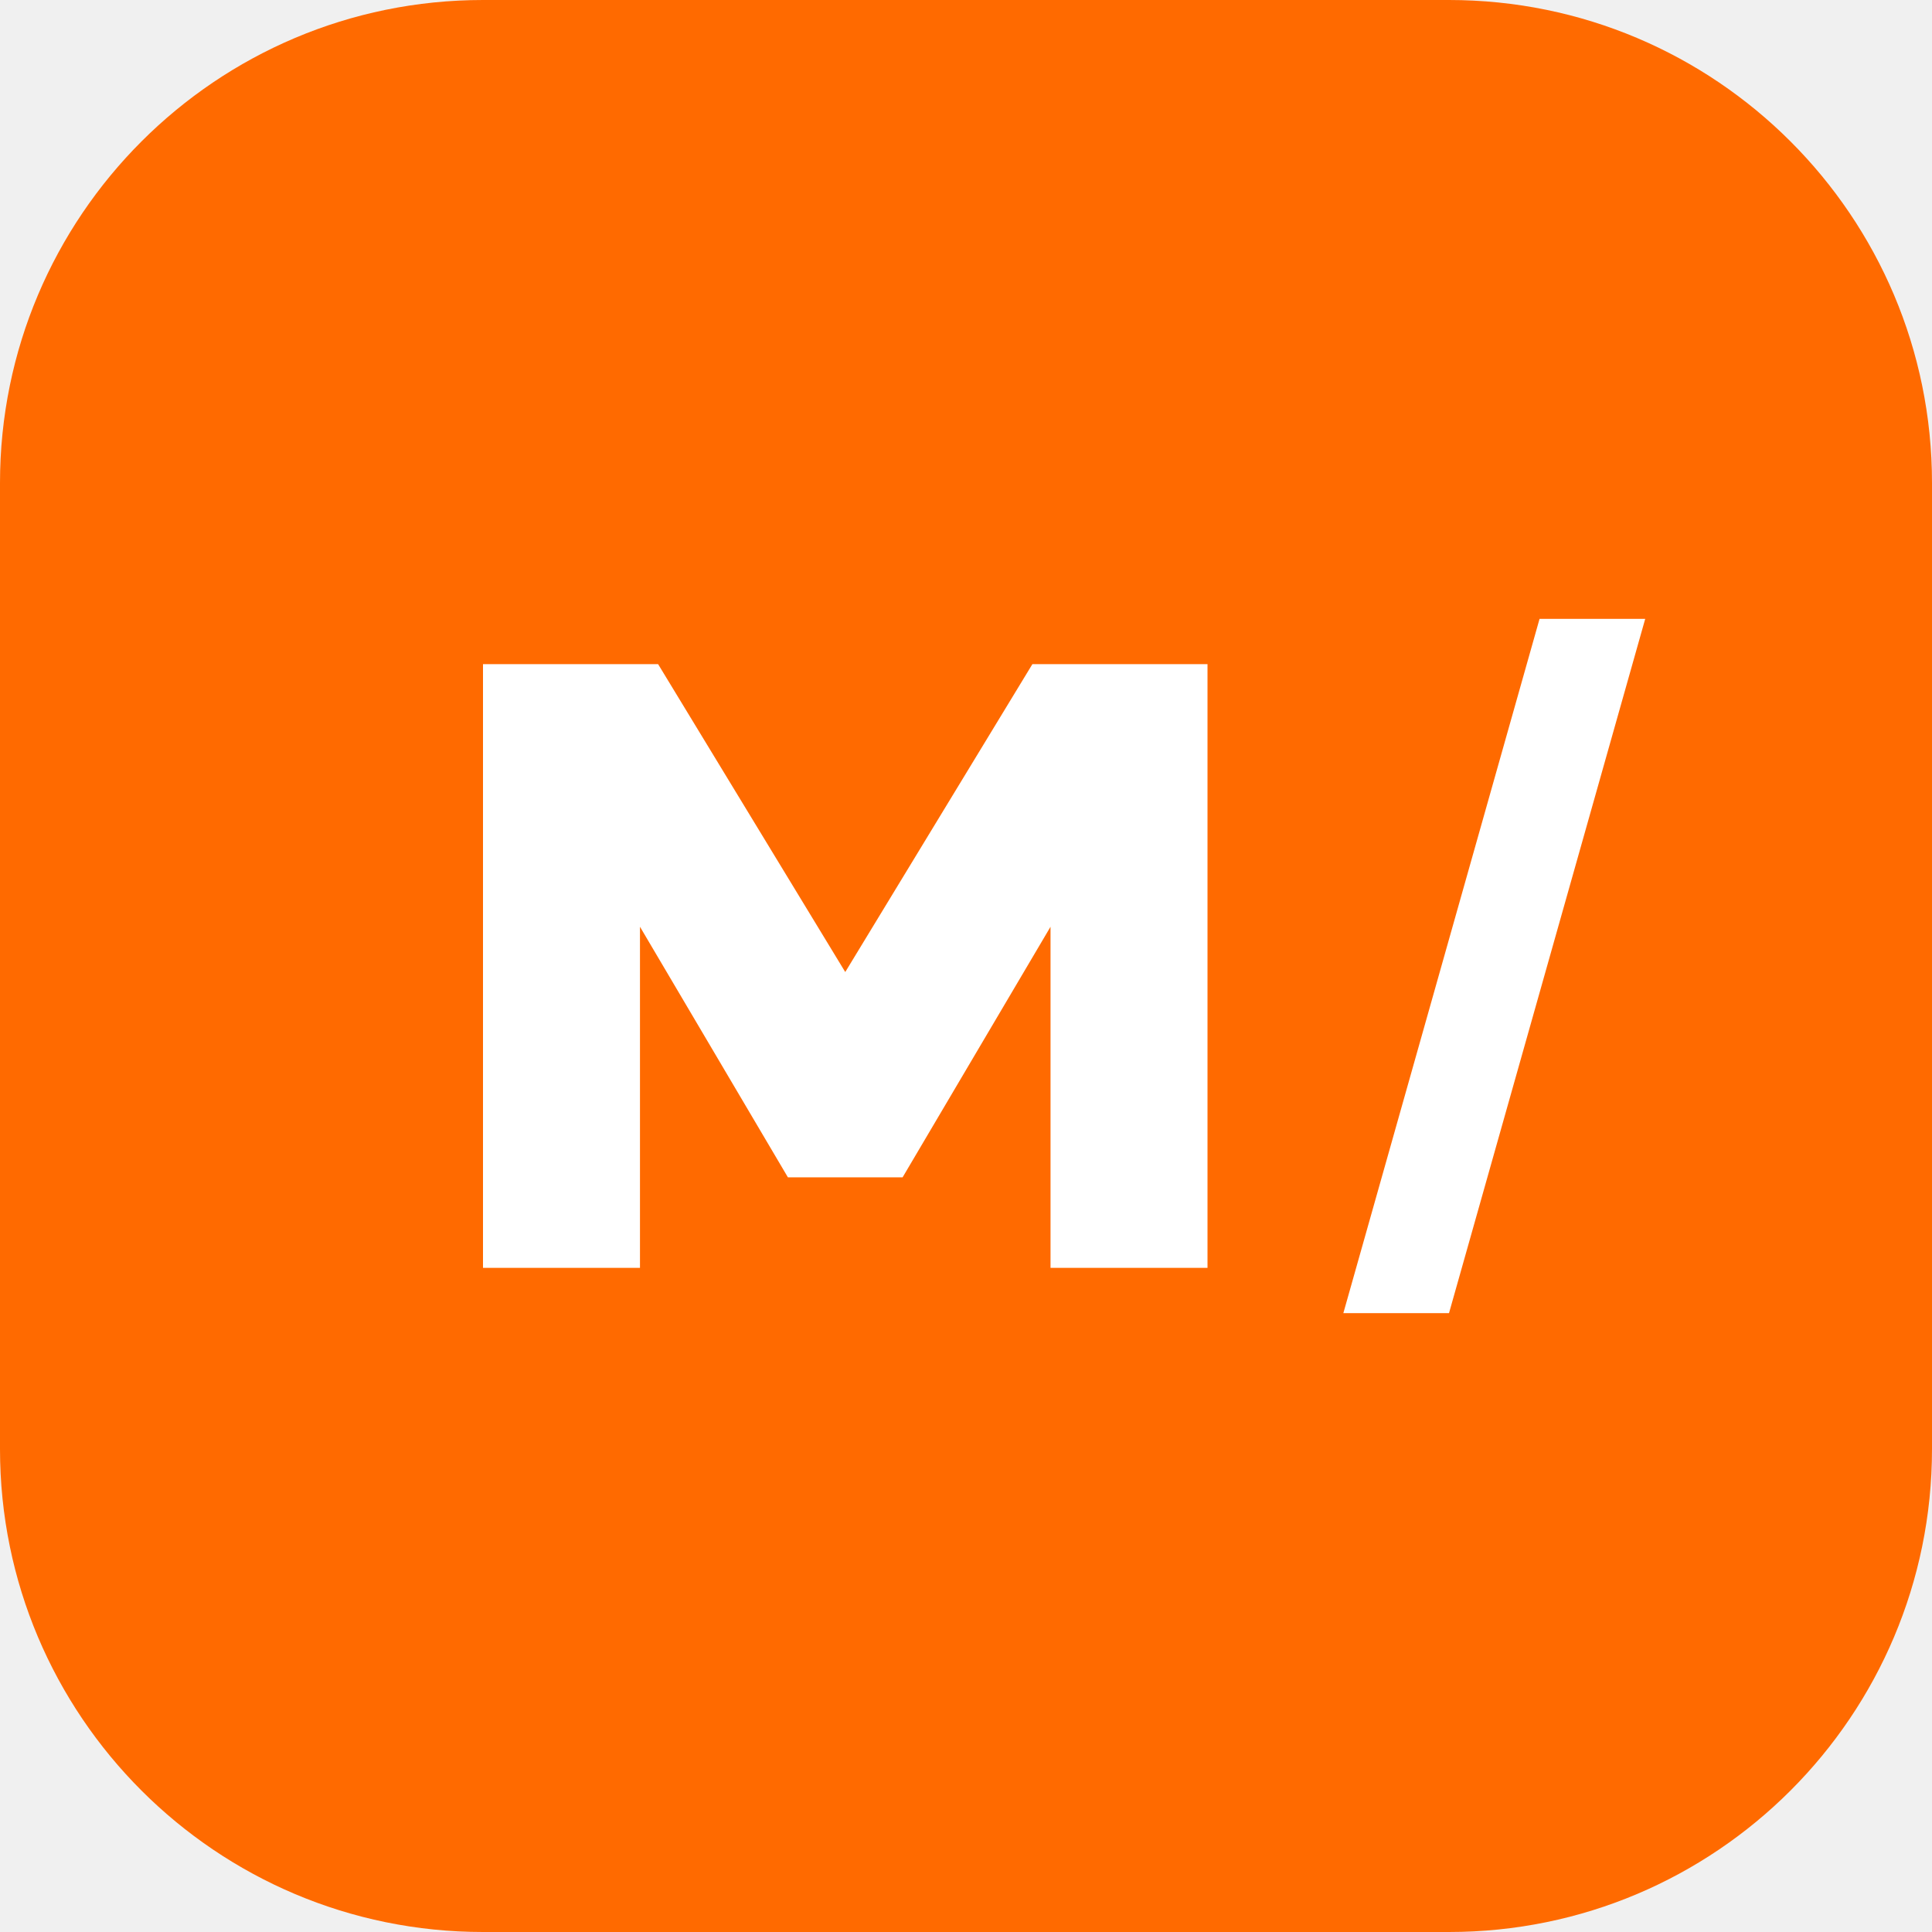
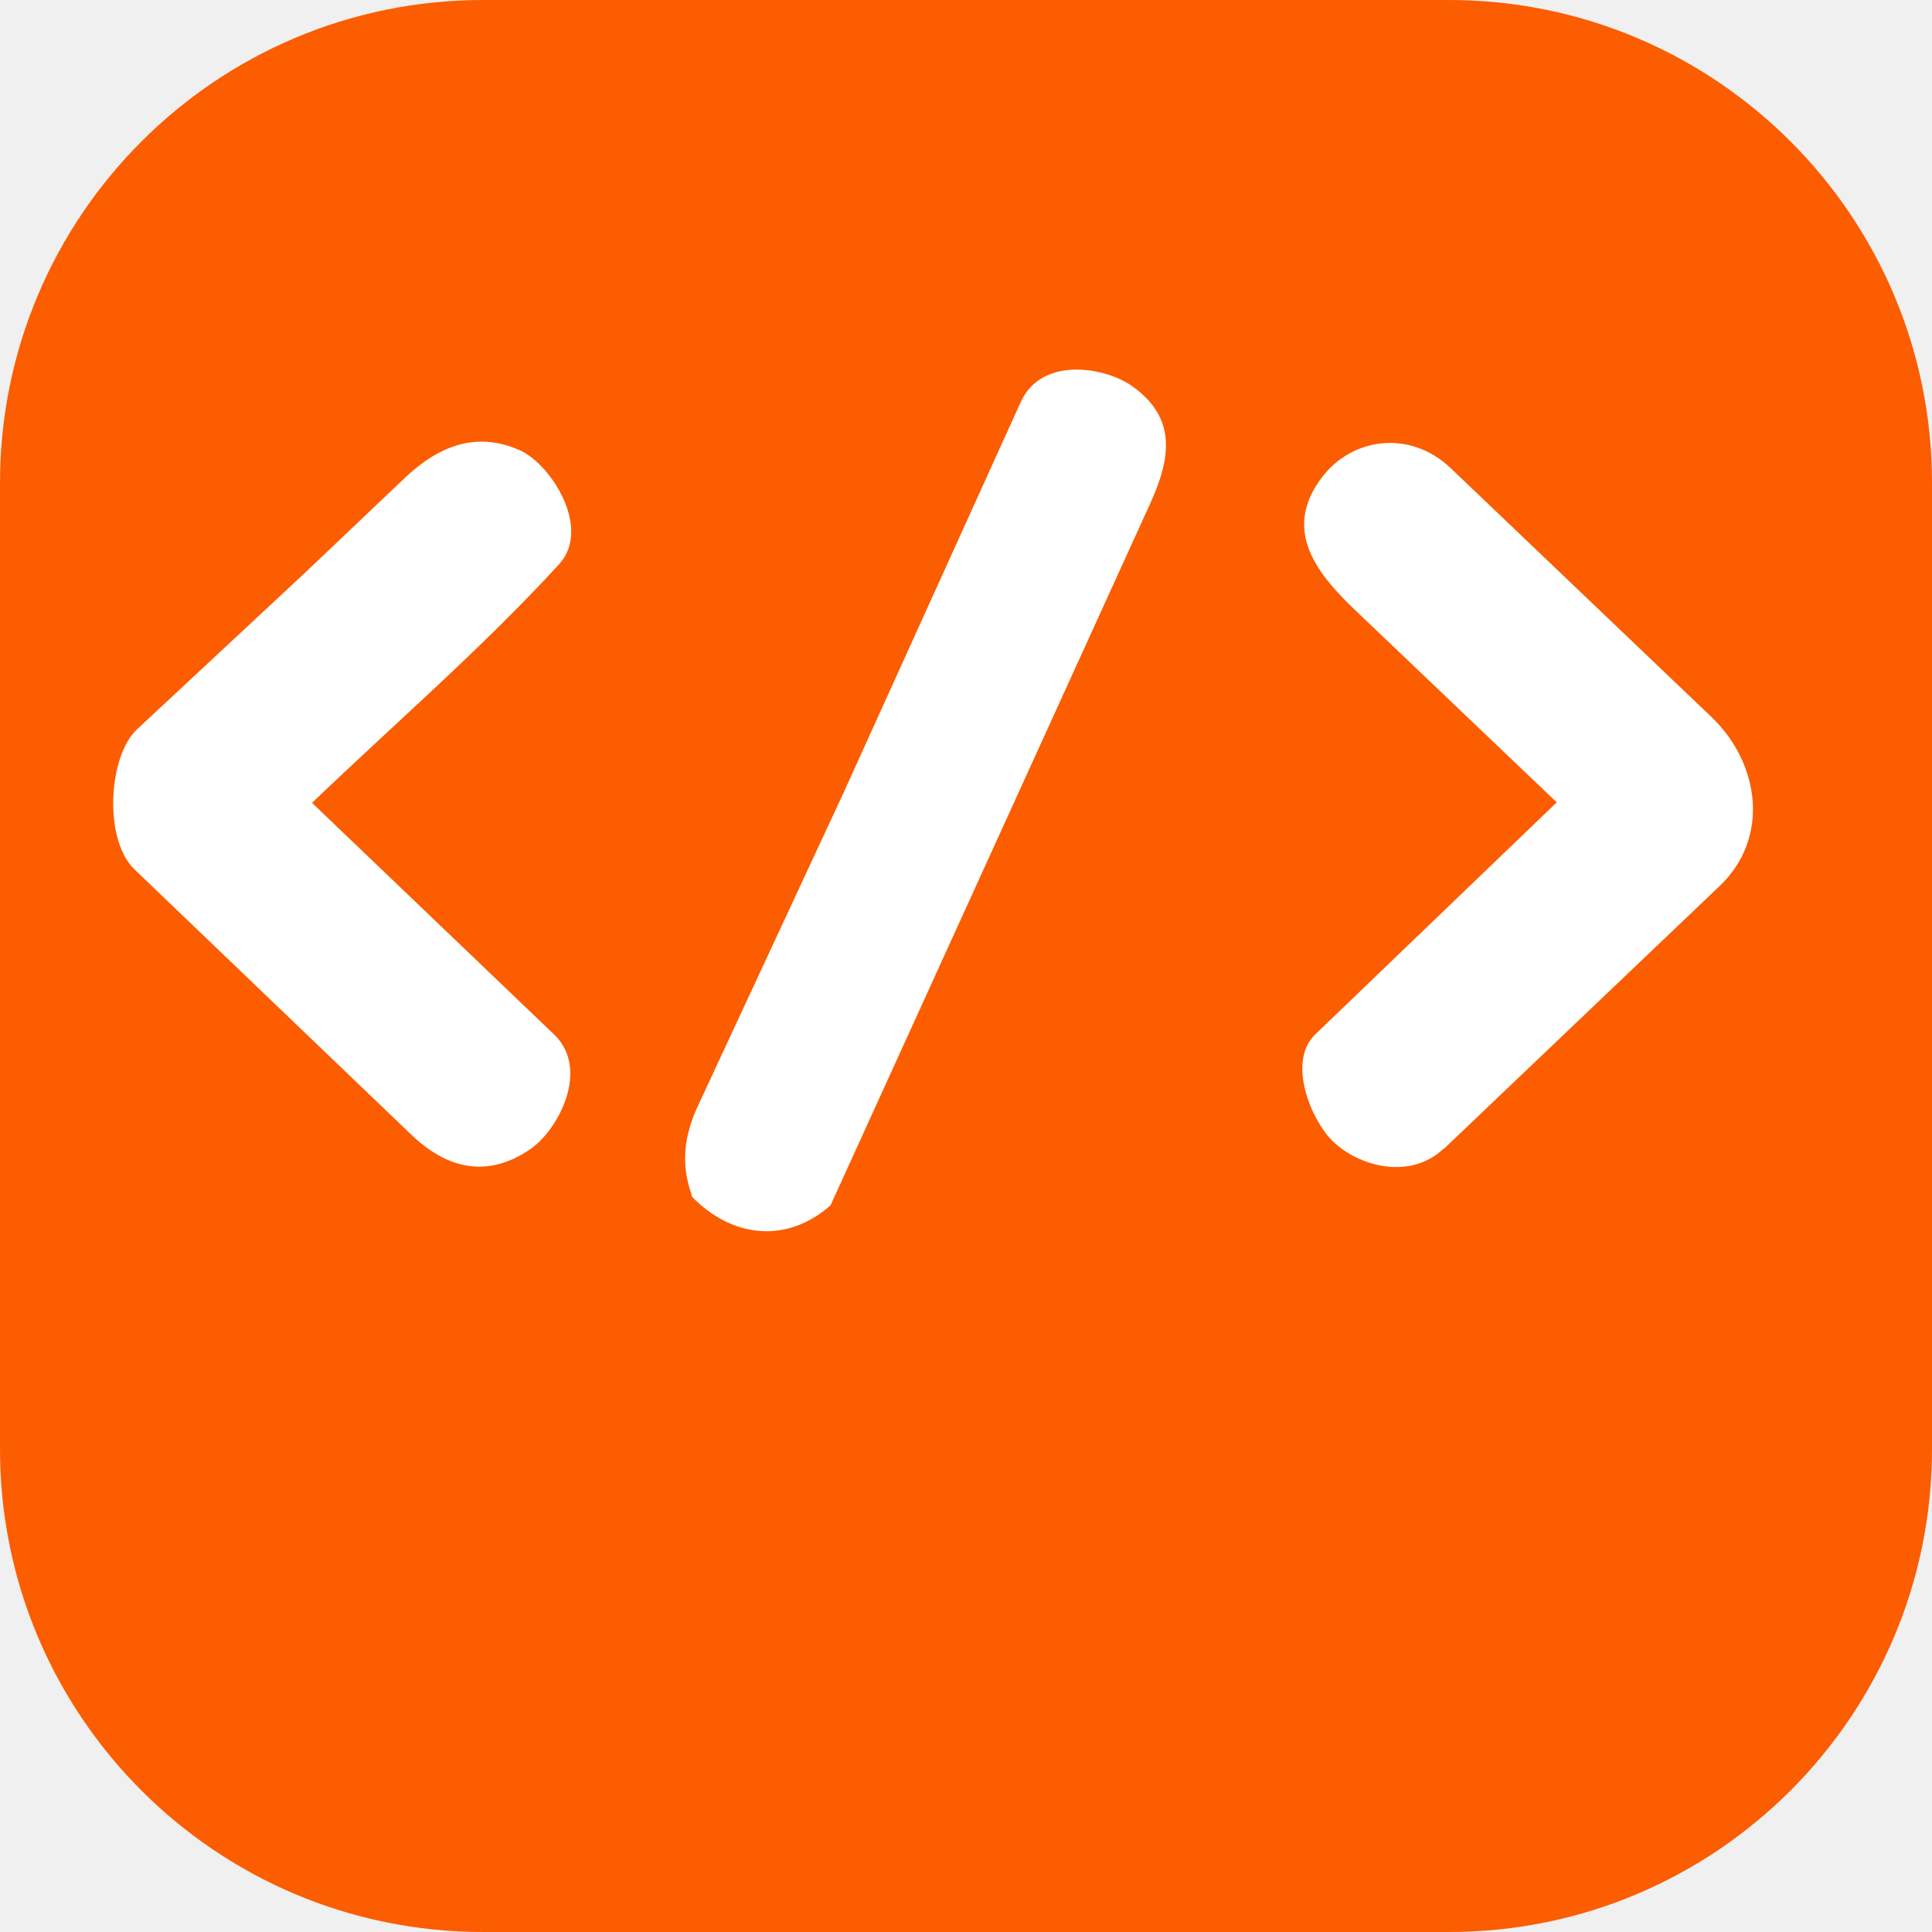
- <svg xmlns="http://www.w3.org/2000/svg" viewBox="0 0 64 64">
-   <rect width="64" height="64" rx="16" fill="#ff6a00" />
-   <path d="M16 42V22h5.8l6.2 10.2L34.2 22H40v20h-5.2V30.7L29.9 39h-3.8l-4.9-8.3V42H16Z" fill="#fff" />
-   <path d="M44.5 43.5 51 20.5h3.5L48 43.5h-3.5Z" fill="#fff" />
+ <svg xmlns="http://www.w3.org/2000/svg" viewBox="0 0 64 64" role="img" aria-label="MY CODE">
+   <rect width="64" height="64" rx="16" fill="#fb5d00" />
+   <g fill="#fff" transform="translate(4 8) scale(1.65) translate(-218 -25)">
+     <path d="M223.81,42.91l-5.53-5.3c-.63-.6-.53-2.27.04-2.81l3.38-3.15,2.01-1.91c.69-.65,1.44-.93,2.3-.55.63.28,1.45,1.57.79,2.29-1.56,1.7-3.28,3.18-4.96,4.79l4.86,4.65c.72.69.1,1.89-.46,2.29-.86.6-1.68.43-2.43-.3Z" />
+     <path d="M244.56,43.21c-.68.65-1.72.35-2.23-.15-.43-.42-.92-1.59-.35-2.14l4.85-4.66-4.09-3.9c-.79-.76-1.4-1.61-.62-2.63.6-.79,1.76-.96,2.58-.18l5.24,5c.96.92,1.18,2.42.16,3.39l-5.54,5.28Z" />
+     <path d="M229.47,44.16c-.24-.65-.15-1.22.11-1.79l2.93-6.3,3.56-7.85c.42-.92,1.69-.7,2.23-.32.92.65.78,1.47.35,2.4l-6.4,14.05c-.86.76-1.96.68-2.8-.19Z" />
+   </g>
</svg>
